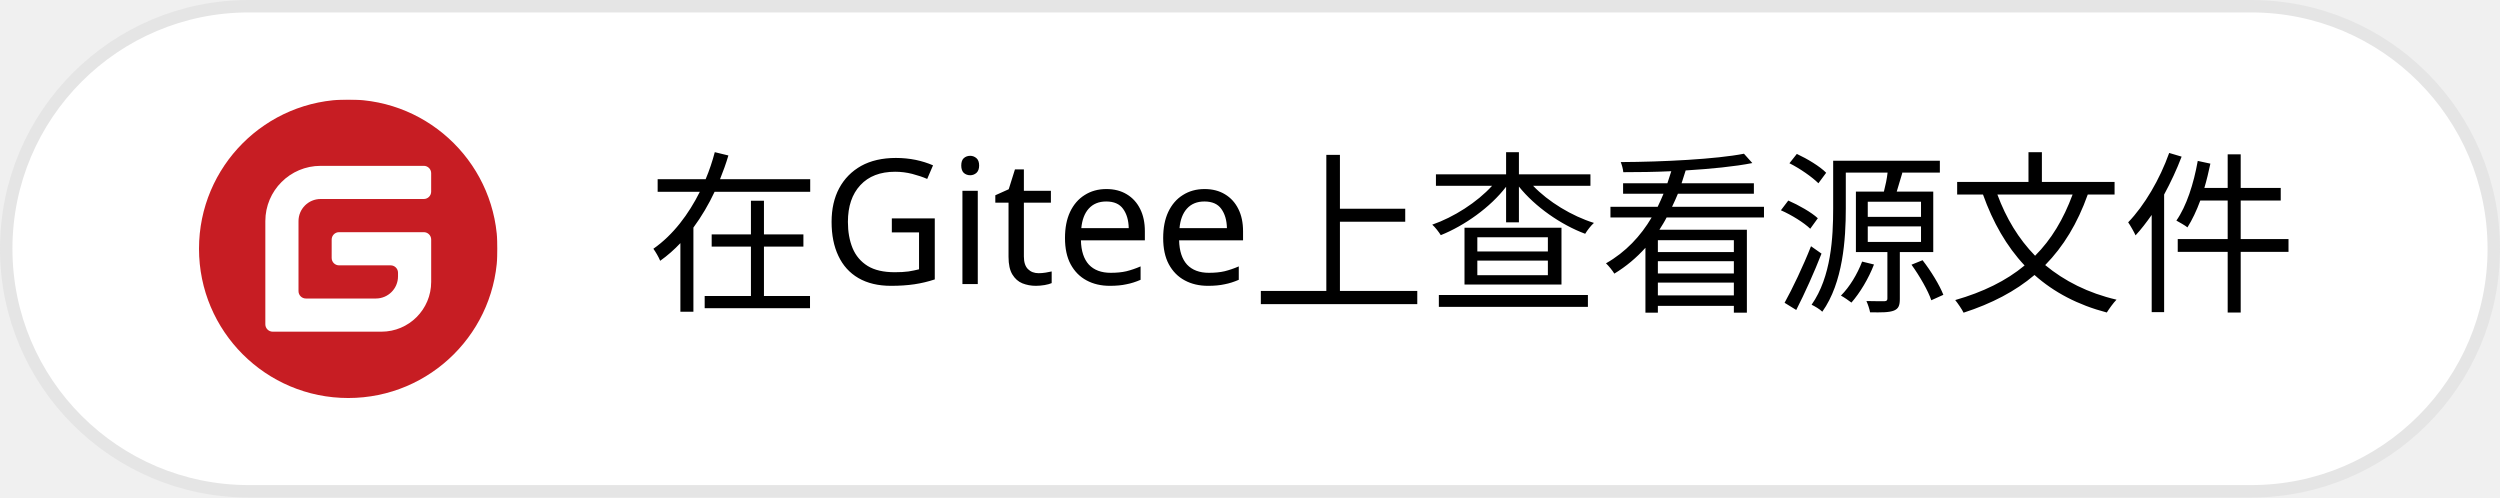
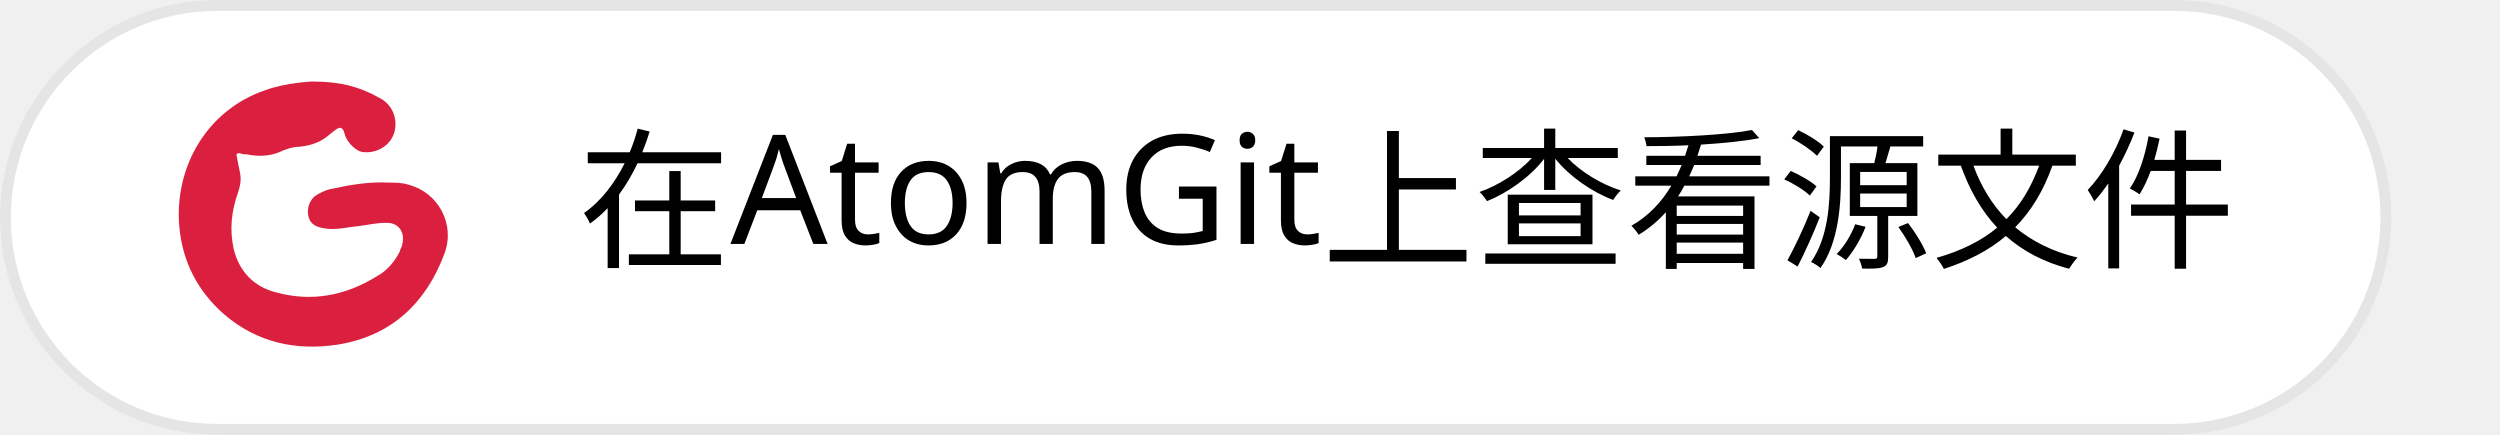
- <svg xmlns="http://www.w3.org/2000/svg" xmlns:xlink="http://www.w3.org/1999/xlink" width="201px" height="40px" viewBox="0 0 201 40" version="1.1">
-   <defs>
-     <polygon id="path-1" points="0 0 24 0 24 24 0 24" />
-   </defs>
-   <g id="页面-1" stroke="none" stroke-width="1" fill="none" fill-rule="evenodd">
-     <g id="文档外链样式" transform="translate(-30, -25)">
-       <g id="Gitee" transform="translate(30, 25)">
-         <rect id="矩形" stroke="#E5E5E5" fill="#FFFFFF" x="0.5" y="0.5" width="200" height="39" rx="19.5" />
-         <g id="编组" transform="translate(16, 8)">
-           <g transform="translate(0, 0)">
-             <mask id="mask-2" fill="white">
-               <use xlink:href="#path-1" />
-             </mask>
-             <g id="Clip-2" />
-             <path d="M12,0 C18.627,0 24,5.373 24,12 C24,18.627 18.627,24 12,24 C5.373,24 0,18.627 0,12 C0,5.373 5.373,0 12,0" id="Fill-1" fill="#C71D23" mask="url(#mask-2)" />
-           </g>
-           <path d="M18.074,10.667 L11.259,10.667 C10.932,10.667 10.667,10.932 10.667,11.26 L10.666,12.741 C10.666,13.068 10.931,13.334 11.258,13.334 C11.258,13.334 11.258,13.334 11.258,13.334 L15.407,13.334 C15.735,13.334 16,13.599 16,13.926 L16,14.074 L16,14.222 C16,15.204 15.204,16 14.222,16 L8.592,16 C8.265,16 8,15.735 8,15.408 L8,9.778 C7.999,8.796 8.795,8 9.777,8 L18.073,8 C18.4,8 18.665,7.735 18.665,7.408 L18.666,5.926 C18.667,5.599 18.402,5.334 18.074,5.333 C18.074,5.333 18.074,5.333 18.074,5.334 L9.778,5.334 C7.323,5.334 5.333,7.323 5.333,9.778 L5.333,18.074 C5.333,18.401 5.599,18.667 5.926,18.667 L14.667,18.667 C16.876,18.667 18.667,16.876 18.667,14.667 L18.667,11.26 C18.667,10.932 18.401,10.667 18.074,10.667" id="Fill-3" fill="#FFFFFF" />
-         </g>
-         <text id="在Gitee上查看源文件" font-family="PingFangSC-Regular, PingFang SC" font-size="14" font-weight="normal" line-spacing="22" fill="#000000">
-           <tspan x="52" y="24">在Gitee上查看源文件</tspan>
-         </text>
-       </g>
-     </g>
+ <svg xmlns="http://www.w3.org/2000/svg" id="_图层_1" data-name=" 图层 1" width="230px" height="40px" version="1.1" viewBox="0 0 230 40">
+   <clipPath id="clippath">
+     <rect x="15.1" y="6" width="30.5" height="28.1" fill="none" stroke-width="0px" />
+   </clipPath>
+   <path id="_矩形" data-name=" 矩形" fill="#fff" fill-rule="evenodd" stroke="#e5e5e5" stroke-width="1px" d="M39,.5h161c10.8,0,19.5,8.7,19.5,19.5h0c0,10.8-8.7,19.5-19.5,19.5H20C9.2,39.5.5,30.8.5,20h0C.5,9.3,9.2.5,20,.5Z" />
+   <g id="_在AtomGit上查看源文件" data-name=" 在AtomGit上查看源文件" isolation="isolate">
+     <text transform="translate(53.2 23.6)" fill="#000" font-family="MicrosoftYaHeiLight, 'normal'" font-size="14px">
+       <tspan x="0" y="0">在AtomGit上查看源文件</tspan>
+     </text>
+   </g>
+   <g clip-path="url(#clippath)">
+     <path fill="#da203e" stroke-width="0px" d="M28.7,7.5c2.7,0,4.4.5,6.2,1.5,1.2.6,1.7,1.9,1.4,3.1-.3,1.2-1.5,2-2.8,1.9-.7,0-1.6-.9-1.8-1.7q-.2-.9-.9-.3c-.3.2-.6.5-.9.7-.7.5-1.5.7-2.3.8-.6,0-1.3.2-1.9.5-1,.4-2,.4-3,.2-.2,0-.4,0-.6-.1-.3,0-.4,0-.3.4.1.5.2,1,.3,1.5.1.6,0,1.1-.2,1.7-.6,1.7-.8,3.4-.4,5.2.5,2.1,1.9,3.5,3.9,4,3.3.9,6.4.3,9.3-1.5.9-.5,1.6-1.3,2.1-2.3,0-.2.2-.4.2-.6.3-1.1-.3-2-1.4-2s-1.7.2-2.6.3c-1.1.1-2.1.4-3.2.2-.6-.1-1.2-.3-1.4-1-.2-.7,0-1.4.5-1.9.4-.3,1-.6,1.5-.7,1.8-.4,3.6-.7,5.4-.6.6,0,1.2,0,1.8.2,2.7.7,4.3,3.6,3.3,6.3-1.7,4.6-4.9,7.6-9.8,8.4-3.9.6-7.5-.2-10.5-2.8-2.4-2.1-3.8-4.8-4.1-8-.5-5.6,2.6-10.8,7.9-12.6,1.9-.7,4.3-.8,4.3-.8Z" />
  </g>
</svg>
